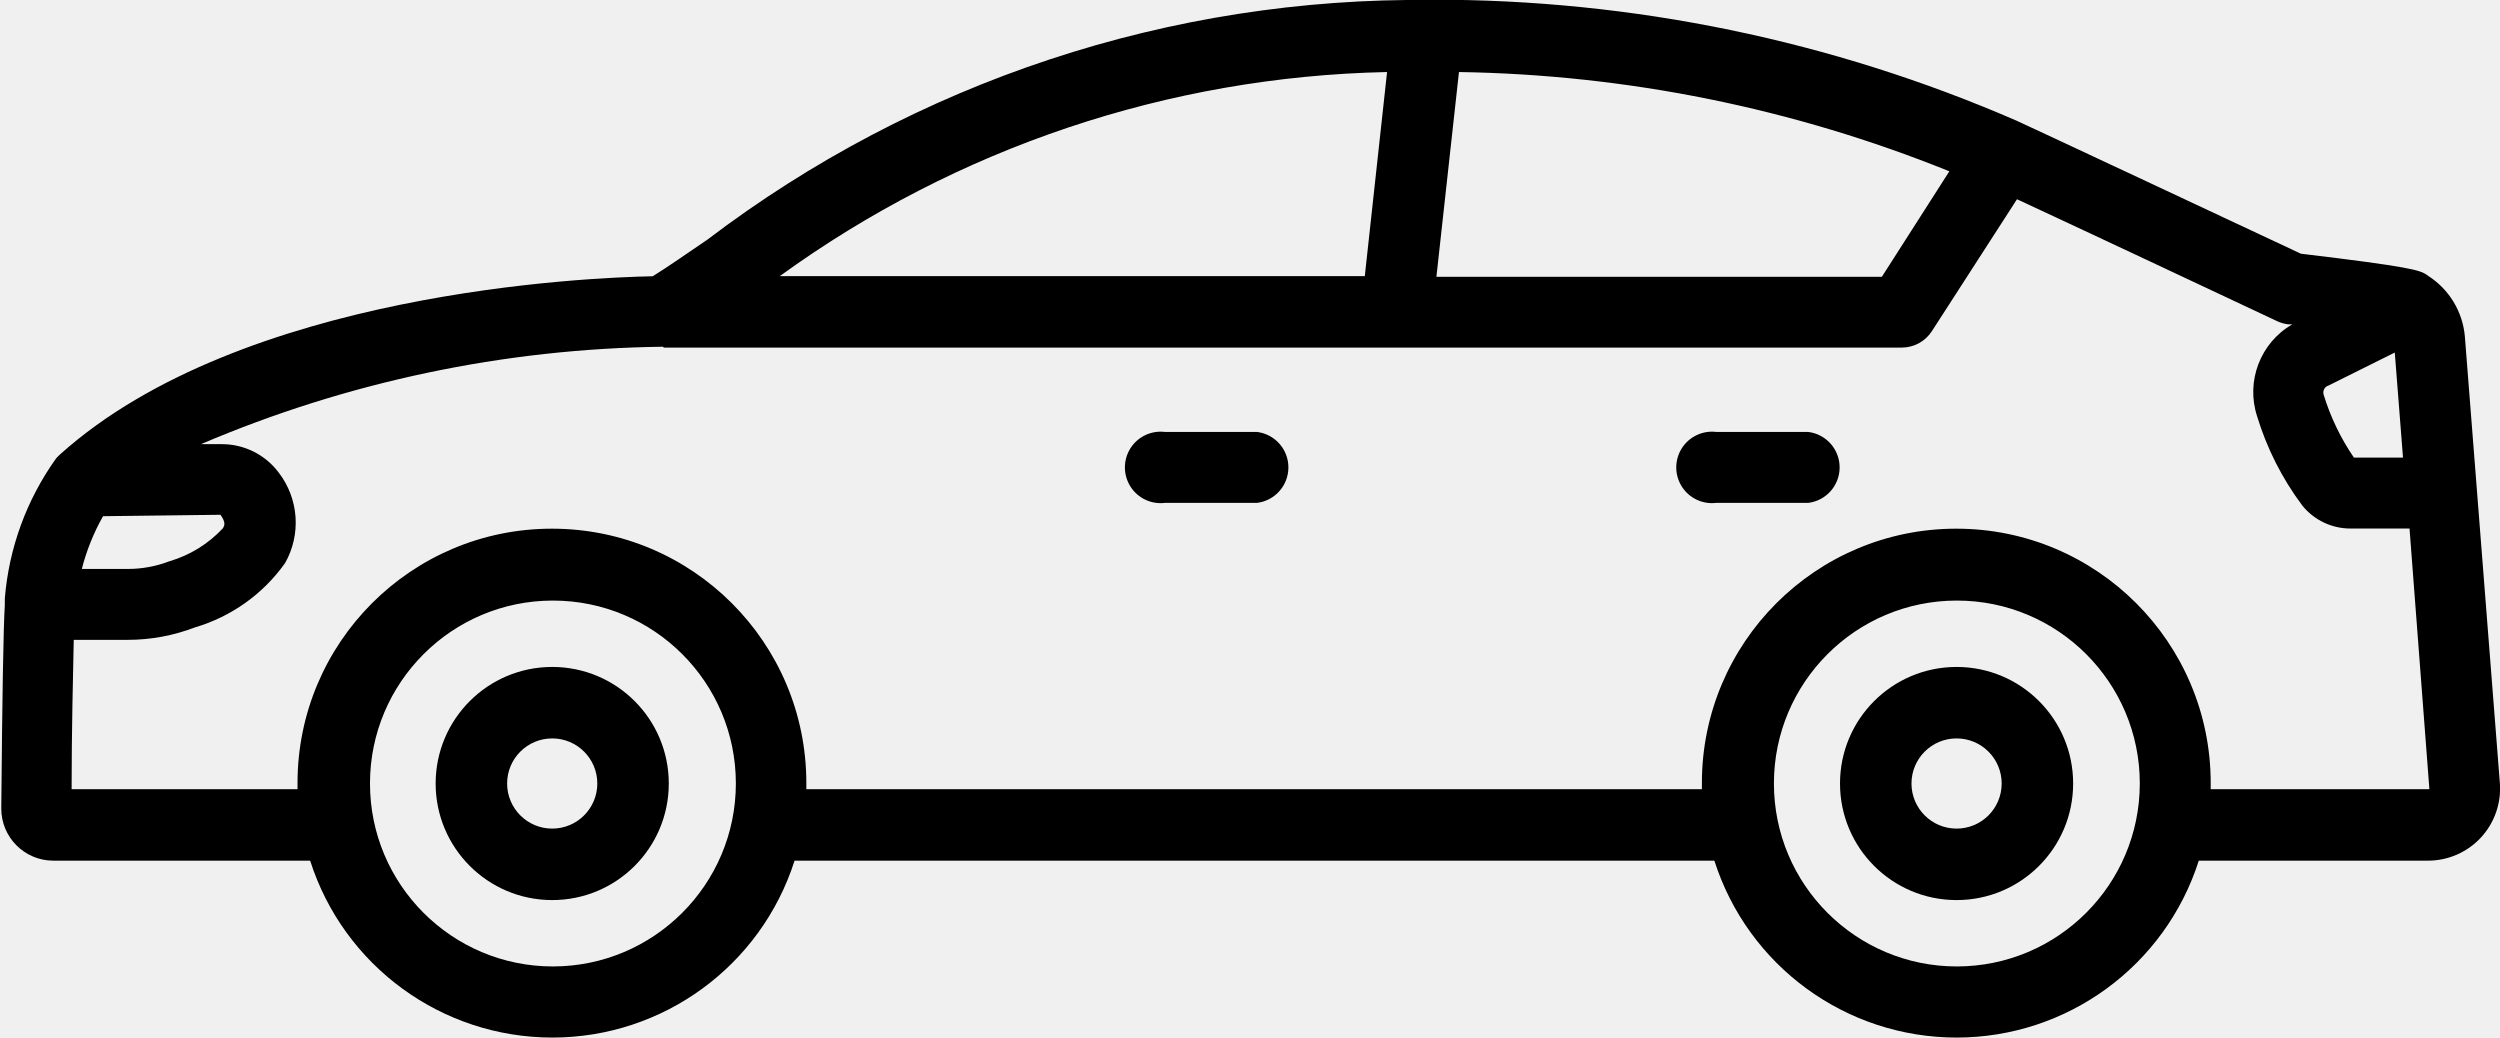
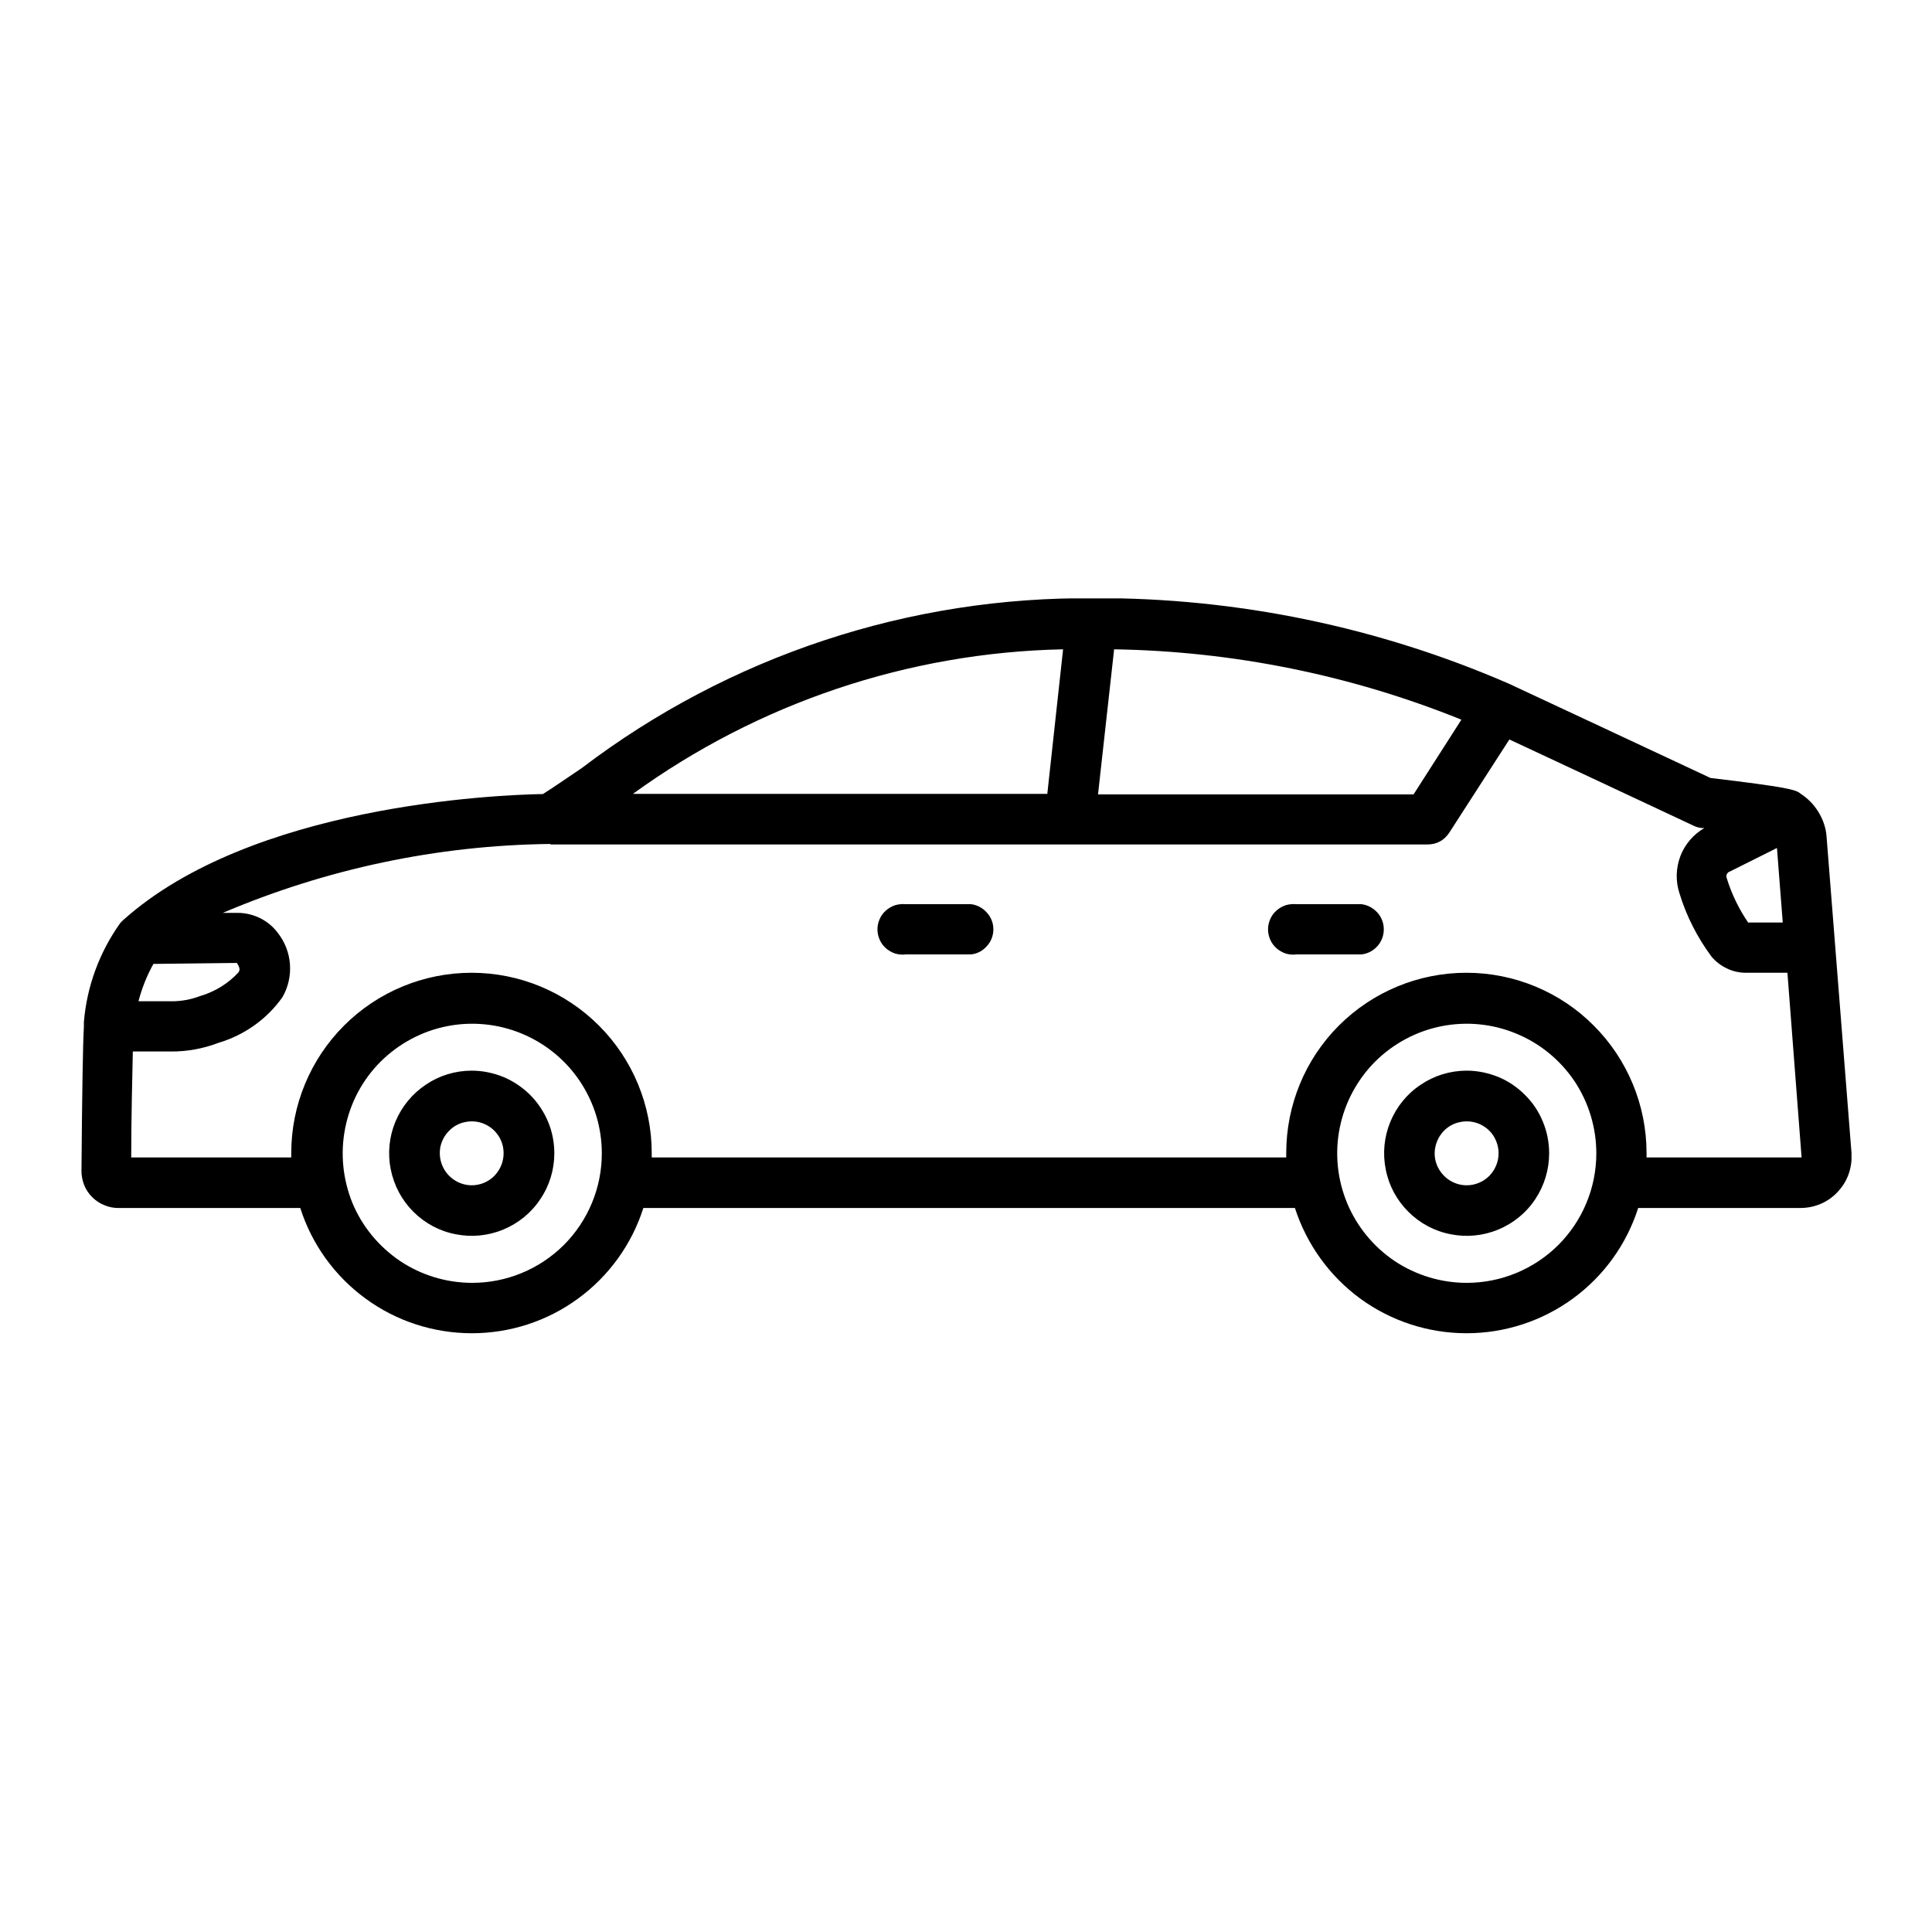
- <svg xmlns="http://www.w3.org/2000/svg" width="17.629" height="7.319" viewBox="0 0 17.629 7.319">
-   <g id="car_7176770" transform="translate(-0.001 -20.468)">
-     <path id="Path_12692" data-name="Path 12692" d="M10.1,20.468a8.293,8.293,0,0,0-5.111,1.69c-.148.1-.275.19-.385.258-.462.009-2.9.11-4.177,1.254a.414.414,0,0,0-.03.03,1.97,1.97,0,0,0-.362.988v.005c0,.006,0,.012,0,.018v0c0,.006,0,.011,0,.017v.007c-.01.156-.018.636-.025,1.434a.367.367,0,0,0,.366.368H2.188a1.793,1.793,0,0,0,3.416,0h6.486a1.793,1.793,0,0,0,3.416,0h1.616a.508.508,0,0,0,.507-.548l-.247-3.151a.566.566,0,0,0-.259-.425l-.009-.007c-.05-.033-.11-.056-.888-.149-.32-.15-1.92-.9-2.005-.938a10.306,10.306,0,0,0-4.124-.853ZM.727,24.108l.829-.01c.039.056.028.076.017.095a.837.837,0,0,1-.378.233.818.818,0,0,1-.294.054H.578a1.524,1.524,0,0,1,.149-.371ZM3.9,27.283a1.29,1.29,0,1,1,1.29-1.29,1.291,1.291,0,0,1-1.29,1.29Zm9.9,0a1.29,1.29,0,1,1,1.29-1.29,1.291,1.291,0,0,1-1.29,1.29Zm2.616-4.094.472-.235.058.741H16.6a1.629,1.629,0,0,1-.213-.442A.052.052,0,0,1,16.414,23.189Zm-6.127-2.213a9.63,9.63,0,0,1,3.458.7l-.476.744H10.13Zm-.507,0-.157,1.439H5.5a7.56,7.56,0,0,1,4.28-1.439Zm-5.1,1.943h8.73a.252.252,0,0,0,.212-.116l.6-.93c.38.176,1.229.575,1.835.86a.255.255,0,0,0,.077.022l.029,0a.552.552,0,0,0-.248.648,2.046,2.046,0,0,0,.319.63.436.436,0,0,0,.342.162h.414l.14,1.838H15.59c0-.015,0-.029,0-.043a1.794,1.794,0,0,0-3.588,0c0,.014,0,.028,0,.043H5.687c0-.015,0-.029,0-.043a1.794,1.794,0,0,0-3.588,0c0,.014,0,.028,0,.043H.506c0-.4.01-.811.015-1.053H.9a1.323,1.323,0,0,0,.476-.088,1.193,1.193,0,0,0,.635-.453.579.579,0,0,0-.045-.639.5.5,0,0,0-.4-.2H1.418a8.577,8.577,0,0,1,3.258-.687Z" transform="translate(0)" />
-     <path id="Path_12693" data-name="Path 12693" d="M13.022,39.143a.822.822,0,1,0,.822.822A.822.822,0,0,0,13.022,39.143Zm0,1.14a.318.318,0,1,1,.318-.318.318.318,0,0,1-.318.318Z" transform="translate(-9.127 -13.972)" />
-     <path id="Path_12694" data-name="Path 12694" d="M52.344,39.143a.822.822,0,1,0,.822.822A.822.822,0,0,0,52.344,39.143Zm0,1.14a.318.318,0,1,1,.318-.318.318.318,0,0,1-.318.318Z" transform="translate(-38.546 -13.972)" />
-     <path id="Path_12695" data-name="Path 12695" d="M31.874,33.05h.649a.252.252,0,0,0,0-.5h-.649a.252.252,0,1,0,0,.5Z" transform="translate(-23.657 -9.036)" />
-     <path id="Path_12696" data-name="Path 12696" d="M47.314,33.05h.648a.252.252,0,0,0,0-.5h-.648a.252.252,0,1,0,0,.5Z" transform="translate(-35.209 -9.036)" />
+ <svg xmlns="http://www.w3.org/2000/svg" width="12" height="12" viewBox="0 0 12 12" fill="none">
+   <rect width="12" height="12" fill="white" />
+   <g clip-path="url(#clip0_3282_7597)">
+     <path d="M6.802 3.716C5.651 3.703 4.529 4.074 3.613 4.771C3.52 4.833 3.441 4.889 3.372 4.932C3.084 4.937 1.563 5 0.766 5.714C0.76 5.72 0.753 5.726 0.747 5.733C0.618 5.914 0.539 6.127 0.521 6.349V6.352C0.521 6.356 0.521 6.36 0.521 6.364C0.521 6.367 0.521 6.37 0.521 6.374V6.379C0.515 6.476 0.51 6.775 0.506 7.273C0.506 7.303 0.512 7.333 0.523 7.361C0.534 7.389 0.551 7.414 0.572 7.435C0.594 7.457 0.619 7.474 0.647 7.485C0.674 7.497 0.704 7.503 0.734 7.503H1.865C1.937 7.729 2.079 7.926 2.271 8.066C2.462 8.206 2.693 8.281 2.931 8.281C3.168 8.281 3.399 8.206 3.59 8.066C3.782 7.926 3.924 7.729 3.996 7.503H8.043C8.116 7.729 8.258 7.926 8.449 8.066C8.641 8.206 8.872 8.281 9.109 8.281C9.346 8.281 9.577 8.206 9.769 8.066C9.961 7.926 10.103 7.729 10.175 7.503H11.183C11.227 7.503 11.27 7.494 11.31 7.477C11.351 7.459 11.387 7.433 11.416 7.401C11.446 7.369 11.469 7.331 11.483 7.29C11.497 7.249 11.503 7.205 11.5 7.161L11.345 5.195C11.341 5.141 11.323 5.09 11.295 5.044C11.267 4.998 11.229 4.959 11.184 4.93L11.178 4.925C11.147 4.905 11.11 4.89 10.624 4.832C10.425 4.739 9.426 4.271 9.373 4.247C8.561 3.894 7.685 3.713 6.8 3.715L6.802 3.716ZM0.953 5.987L1.471 5.981C1.495 6.016 1.488 6.029 1.481 6.04C1.417 6.109 1.336 6.159 1.245 6.186C1.187 6.208 1.125 6.22 1.062 6.219H0.86C0.881 6.139 0.912 6.06 0.953 5.987ZM2.933 7.968C2.774 7.968 2.618 7.921 2.486 7.833C2.354 7.744 2.25 7.619 2.189 7.472C2.129 7.324 2.113 7.163 2.144 7.007C2.175 6.85 2.251 6.707 2.364 6.594C2.477 6.482 2.62 6.405 2.776 6.374C2.932 6.343 3.094 6.359 3.241 6.42C3.388 6.481 3.514 6.584 3.602 6.716C3.691 6.849 3.738 7.004 3.738 7.164C3.738 7.377 3.653 7.582 3.502 7.733C3.351 7.883 3.147 7.968 2.933 7.968ZM9.11 7.968C8.951 7.968 8.796 7.921 8.663 7.833C8.531 7.744 8.428 7.619 8.367 7.472C8.306 7.324 8.29 7.163 8.321 7.007C8.352 6.85 8.429 6.707 8.541 6.594C8.654 6.482 8.797 6.405 8.953 6.374C9.11 6.343 9.271 6.359 9.418 6.42C9.566 6.481 9.691 6.584 9.78 6.716C9.868 6.849 9.915 7.004 9.915 7.164C9.915 7.377 9.83 7.582 9.679 7.733C9.528 7.883 9.324 7.968 9.11 7.968ZM10.743 5.414L11.037 5.267L11.073 5.73H10.858C10.8 5.645 10.755 5.552 10.725 5.454C10.722 5.446 10.722 5.438 10.725 5.431C10.729 5.423 10.734 5.417 10.742 5.414H10.743ZM6.92 4.033C7.66 4.045 8.391 4.193 9.077 4.47L8.78 4.934H6.82L6.92 4.033ZM6.603 4.033L6.505 4.931H3.931C4.709 4.367 5.641 4.053 6.602 4.033H6.603ZM3.421 5.245H8.868C8.895 5.245 8.921 5.239 8.944 5.226C8.967 5.214 8.986 5.195 9.001 5.173L9.375 4.593C9.612 4.703 10.142 4.952 10.52 5.129C10.535 5.136 10.551 5.141 10.568 5.143H10.586C10.518 5.183 10.465 5.244 10.437 5.318C10.409 5.392 10.407 5.473 10.431 5.547C10.474 5.689 10.542 5.822 10.63 5.941C10.656 5.972 10.689 5.998 10.726 6.015C10.762 6.033 10.803 6.042 10.844 6.042H11.102L11.19 7.189H10.227C10.227 7.179 10.227 7.17 10.227 7.162C10.227 6.865 10.109 6.58 9.899 6.37C9.69 6.16 9.405 6.042 9.108 6.042C8.811 6.042 8.526 6.16 8.316 6.37C8.106 6.58 7.989 6.865 7.989 7.162C7.989 7.17 7.989 7.179 7.989 7.189H4.048C4.048 7.179 4.048 7.17 4.048 7.162C4.048 6.865 3.93 6.58 3.72 6.37C3.51 6.16 3.226 6.042 2.929 6.042C2.632 6.042 2.347 6.16 2.137 6.37C1.927 6.58 1.809 6.865 1.809 7.162C1.809 7.17 1.809 7.179 1.809 7.189H0.815C0.815 6.939 0.822 6.682 0.825 6.531H1.061C1.163 6.532 1.263 6.513 1.358 6.477C1.518 6.429 1.658 6.33 1.754 6.194C1.79 6.132 1.806 6.061 1.801 5.99C1.796 5.919 1.77 5.851 1.726 5.795C1.697 5.756 1.66 5.725 1.616 5.703C1.573 5.682 1.525 5.67 1.477 5.67H1.384C2.028 5.396 2.718 5.25 3.417 5.242L3.421 5.245Z" fill="black" />
+     <path d="M2.93 6.65C2.828 6.65 2.729 6.68 2.645 6.737C2.561 6.793 2.495 6.873 2.456 6.967C2.417 7.061 2.407 7.164 2.427 7.263C2.447 7.363 2.495 7.454 2.567 7.526C2.639 7.598 2.73 7.647 2.83 7.666C2.929 7.686 3.032 7.676 3.126 7.637C3.22 7.598 3.3 7.533 3.356 7.448C3.413 7.364 3.443 7.265 3.443 7.163C3.443 7.096 3.43 7.029 3.404 6.967C3.378 6.905 3.34 6.848 3.293 6.801C3.245 6.753 3.188 6.715 3.126 6.689C3.064 6.664 2.997 6.65 2.93 6.65ZM2.93 7.362C2.891 7.362 2.852 7.35 2.82 7.328C2.787 7.306 2.762 7.275 2.747 7.239C2.732 7.203 2.728 7.163 2.735 7.125C2.743 7.086 2.762 7.051 2.79 7.023C2.817 6.995 2.853 6.976 2.891 6.969C2.93 6.961 2.97 6.965 3.006 6.98C3.042 6.995 3.073 7.02 3.095 7.053C3.117 7.086 3.128 7.124 3.128 7.163C3.128 7.216 3.107 7.266 3.07 7.304C3.033 7.341 2.983 7.362 2.93 7.362Z" fill="black" />
+     <path d="M9.11 6.65C9.008 6.65 8.909 6.68 8.825 6.737C8.74 6.793 8.675 6.873 8.636 6.967C8.597 7.061 8.587 7.164 8.607 7.263C8.626 7.363 8.675 7.454 8.747 7.526C8.819 7.598 8.91 7.647 9.01 7.666C9.109 7.686 9.212 7.676 9.306 7.637C9.4 7.598 9.48 7.533 9.536 7.448C9.592 7.364 9.622 7.265 9.622 7.163C9.622 7.096 9.609 7.029 9.583 6.967C9.558 6.905 9.52 6.848 9.472 6.801C9.425 6.753 9.368 6.715 9.306 6.689C9.244 6.664 9.177 6.65 9.11 6.65ZM9.11 7.362C9.07 7.362 9.032 7.35 8.999 7.328C8.967 7.306 8.941 7.275 8.926 7.239C8.911 7.203 8.907 7.163 8.915 7.125C8.923 7.086 8.942 7.051 8.969 7.023C8.997 6.995 9.032 6.976 9.071 6.969C9.109 6.961 9.149 6.965 9.186 6.98C9.222 6.995 9.253 7.02 9.275 7.053C9.296 7.086 9.308 7.124 9.308 7.163C9.308 7.216 9.287 7.266 9.25 7.304C9.213 7.341 9.162 7.362 9.11 7.362Z" fill="black" />
+     <path d="M5.627 5.928H6.032C6.07 5.924 6.105 5.905 6.13 5.876C6.156 5.848 6.17 5.811 6.17 5.772C6.17 5.734 6.156 5.697 6.13 5.669C6.105 5.64 6.07 5.621 6.032 5.616H5.627C5.605 5.614 5.583 5.616 5.561 5.622C5.54 5.629 5.52 5.64 5.503 5.655C5.487 5.669 5.473 5.687 5.464 5.708C5.455 5.728 5.45 5.75 5.45 5.772C5.45 5.795 5.455 5.817 5.464 5.837C5.473 5.858 5.487 5.876 5.503 5.89C5.52 5.905 5.54 5.916 5.561 5.923C5.583 5.929 5.605 5.931 5.627 5.928Z" fill="black" />
+     <path d="M8.053 5.928H8.457C8.495 5.924 8.53 5.905 8.556 5.876C8.581 5.848 8.595 5.811 8.595 5.772C8.595 5.734 8.581 5.697 8.556 5.669C8.53 5.64 8.495 5.621 8.457 5.616H8.053C8.031 5.614 8.008 5.616 7.987 5.622C7.966 5.629 7.946 5.64 7.929 5.655C7.913 5.669 7.899 5.687 7.89 5.708C7.881 5.728 7.876 5.75 7.876 5.772C7.876 5.795 7.881 5.817 7.89 5.837C7.899 5.858 7.913 5.876 7.929 5.89C7.946 5.905 7.966 5.916 7.987 5.923C8.008 5.929 8.031 5.931 8.053 5.928Z" fill="black" />
  </g>
+   <defs>
+     <clipPath id="clip0_3282_7597">
+       <rect width="11" height="4.566" fill="white" transform="translate(0.5 3.7168)" />
+     </clipPath>
+   </defs>
</svg>
